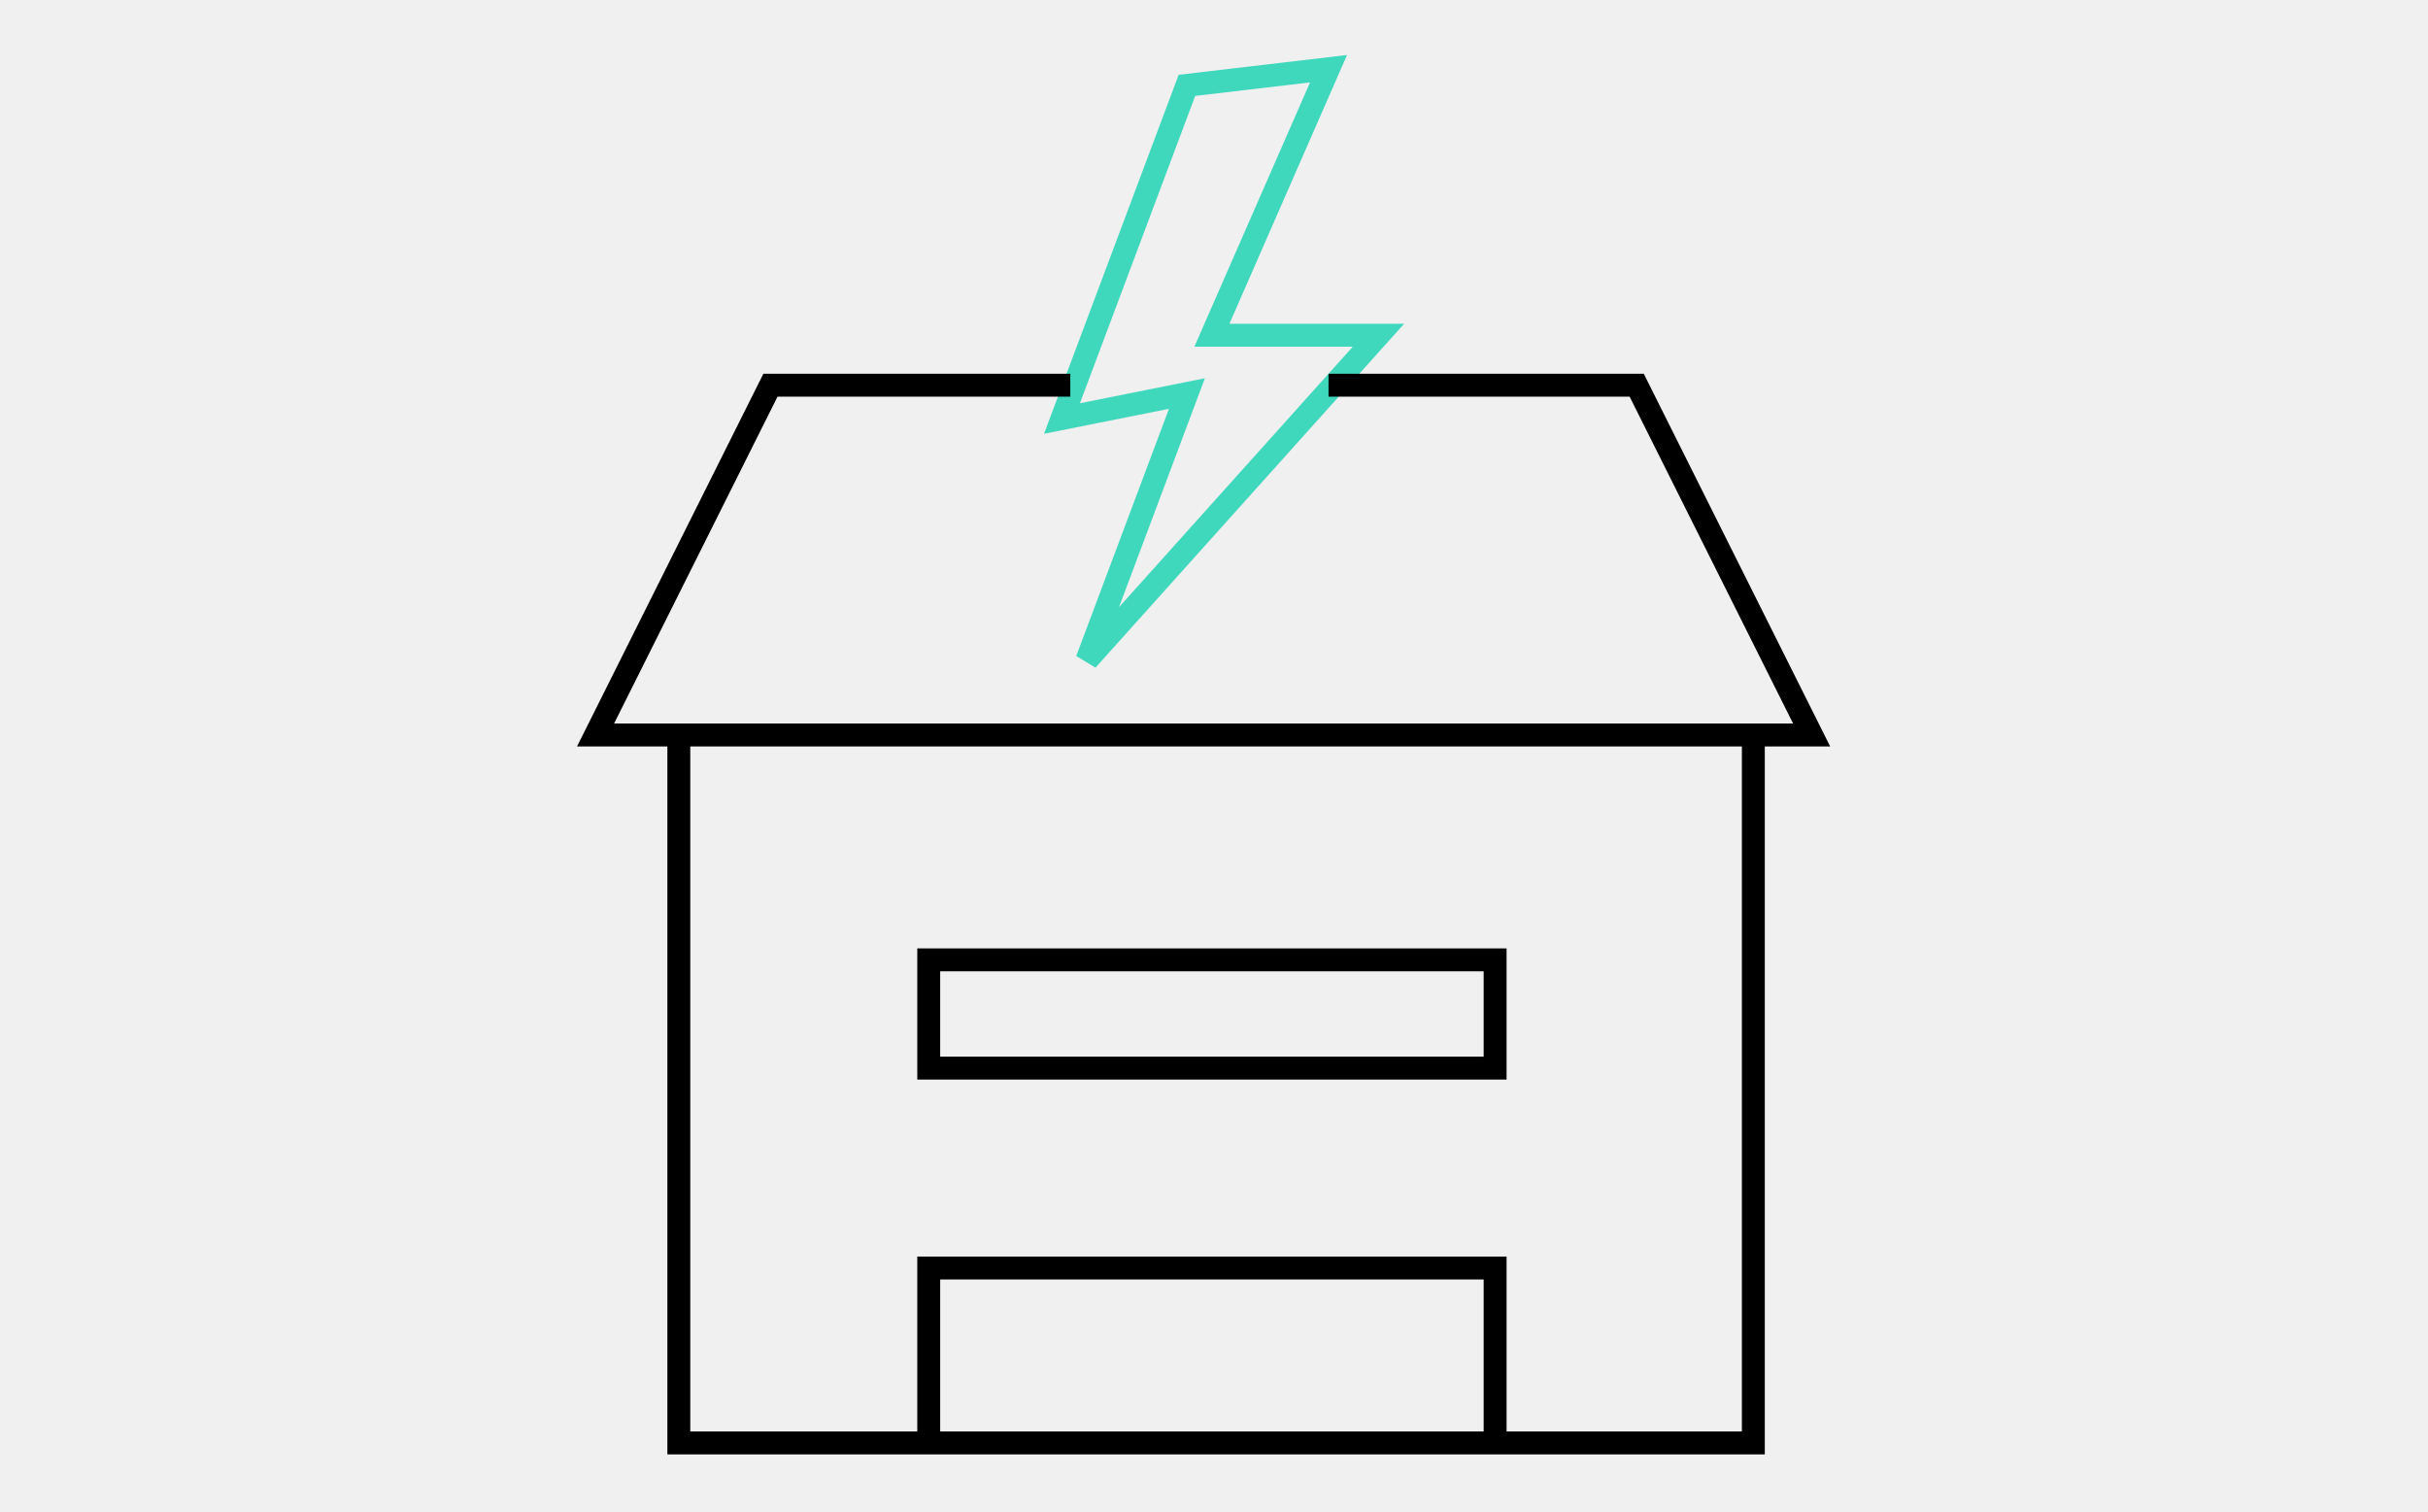
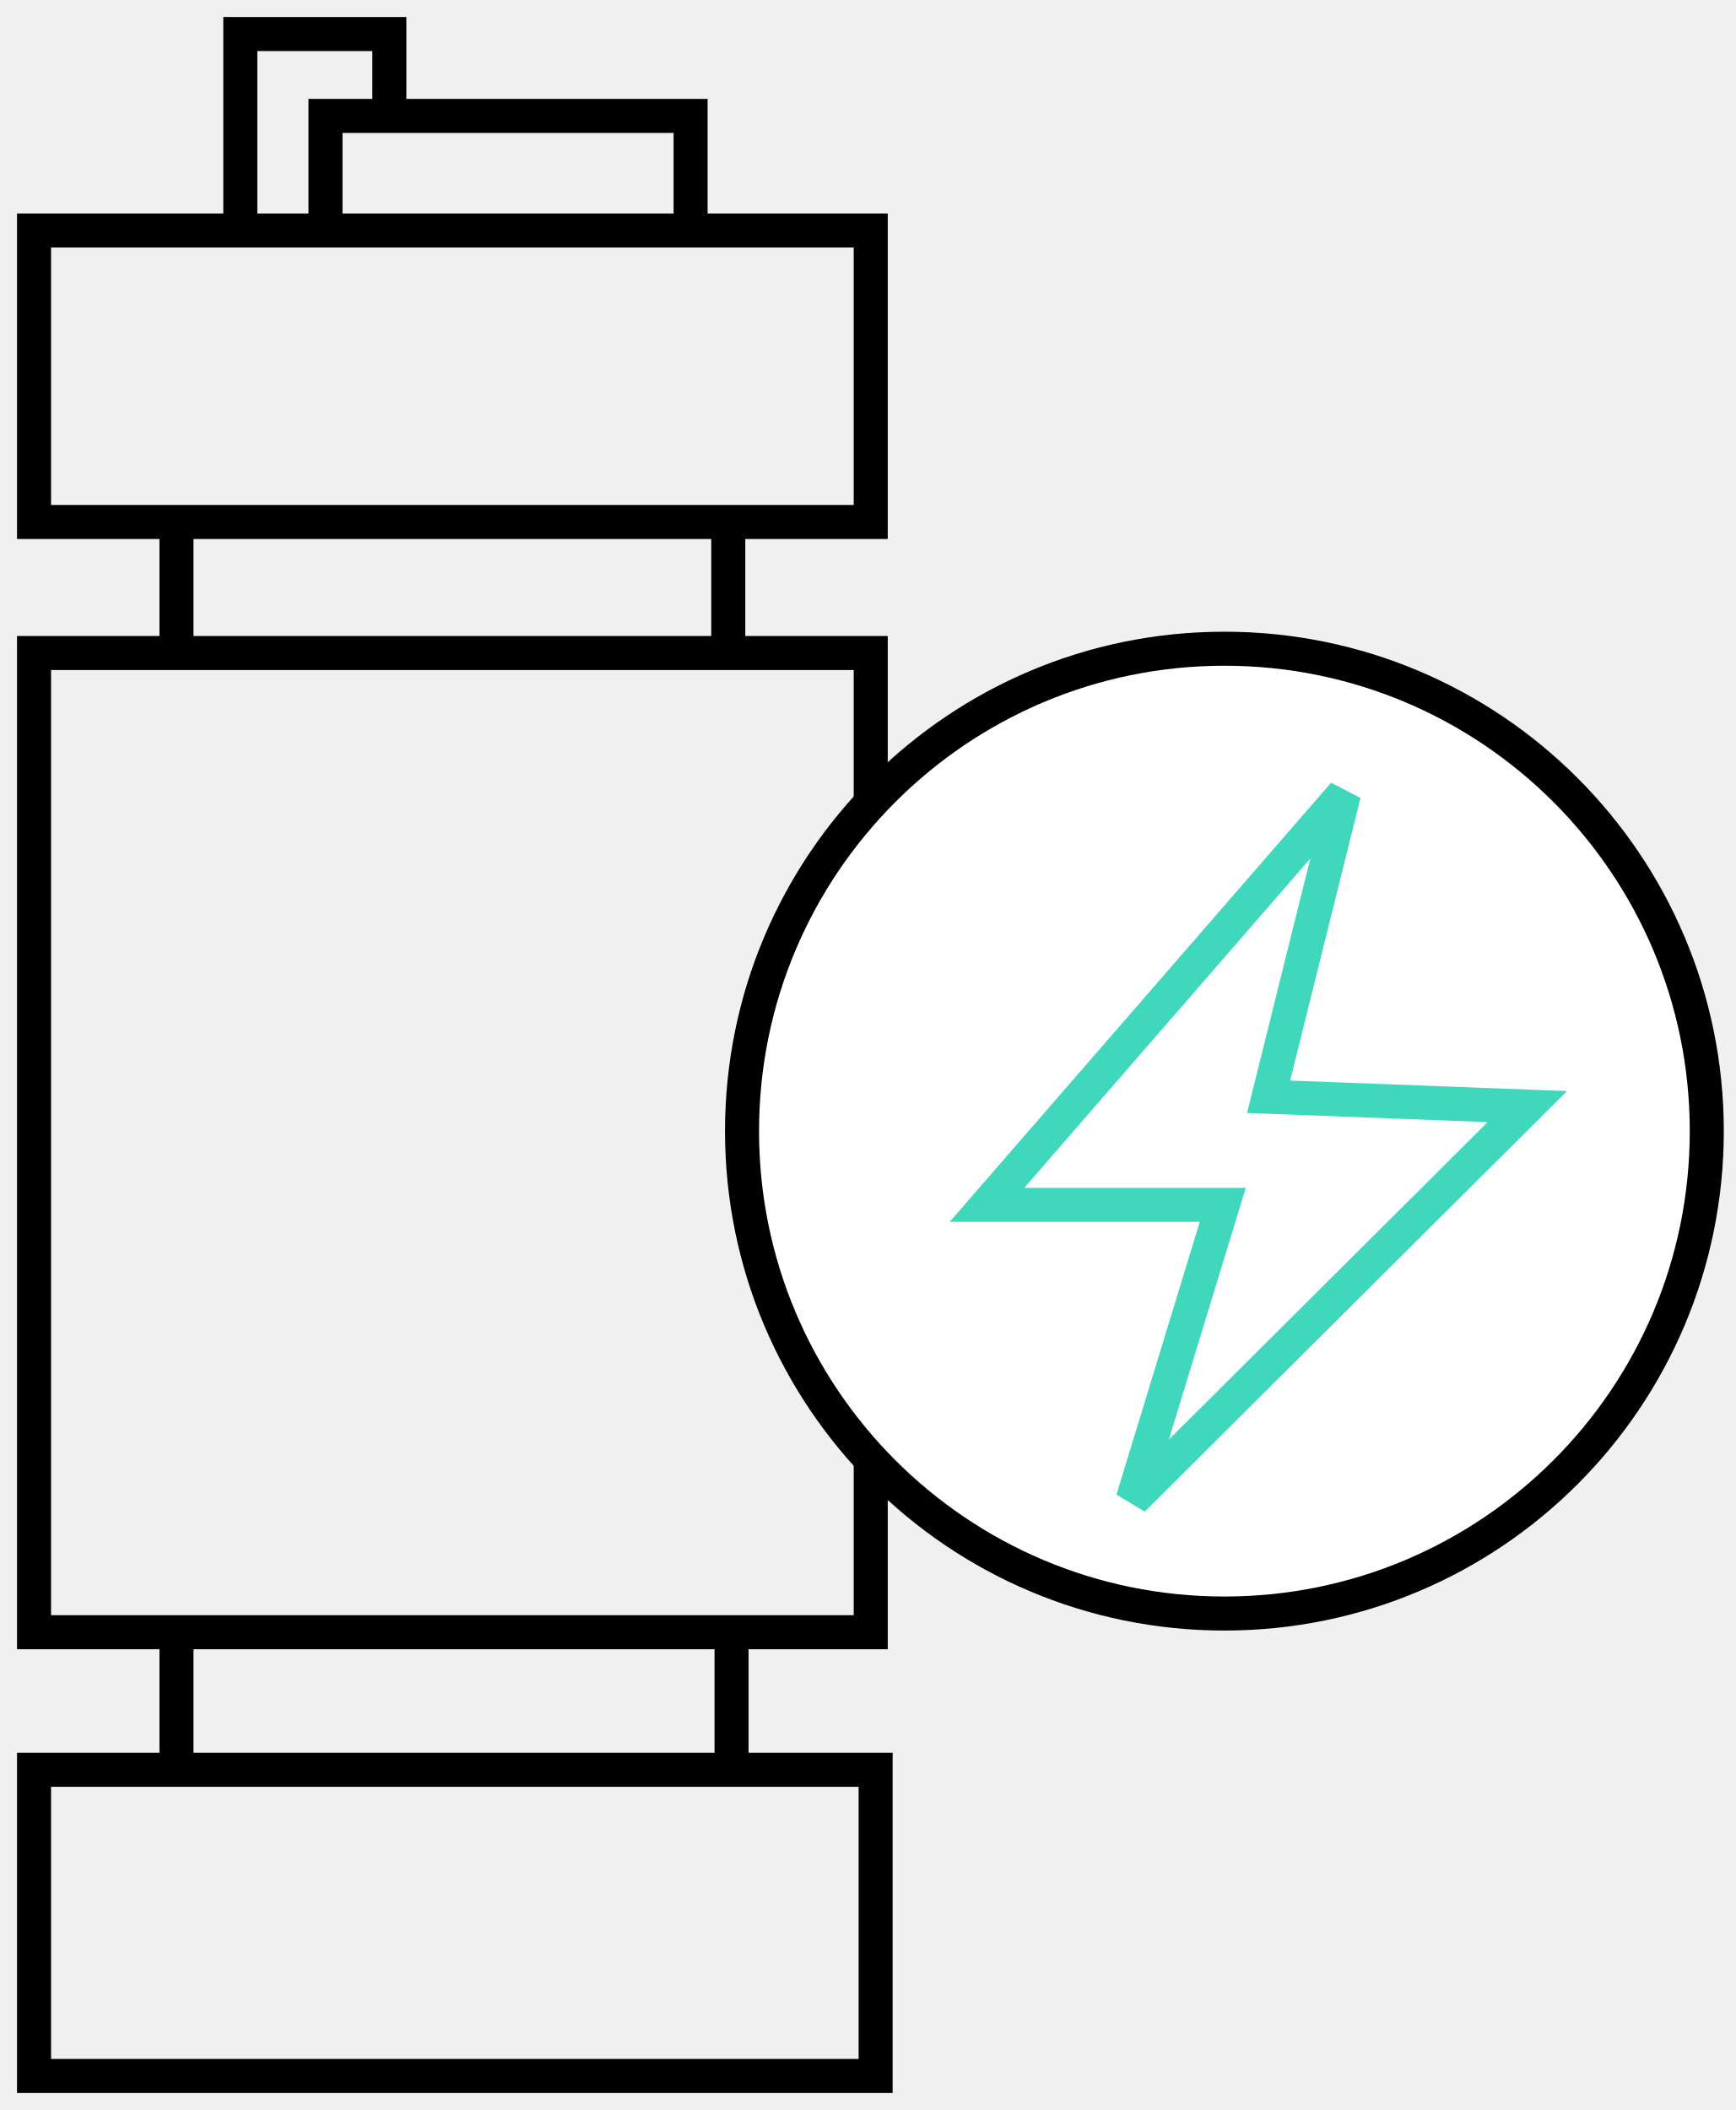
- <svg xmlns="http://www.w3.org/2000/svg" width="106" height="66" viewBox="0 0 106 66" fill="none">
-   <g id="Frame 1120">
-     <g id="Group 2018">
-       <path id="Vector 132" d="M46.363 18.273L51.818 3.727L58 3L52.909 14.636H60.181L47.454 28.818L51.818 17.182L46.363 18.273Z" stroke="#40D8BD" />
-       <path id="Vector 133" d="M46.727 16.818H33.636L26 32.091H29.636M58 16.818H71.454L79.091 32.091H76.546M29.636 32.091V63H76.546V32.091M29.636 32.091H76.546" stroke="black" />
-       <path id="Vector 134" d="M40.546 63V59.182V55.364H65.273V59V63M40.546 41.909H65.273V46.636H40.546V41.909Z" stroke="black" />
+ <svg xmlns="http://www.w3.org/2000/svg" width="51" height="62" viewBox="0 0 51 62" fill="none">
+   <g id="Group 2060">
+     <g id="Group 2059">
+       <path id="Vector 176" d="M7.062 6.774V1H11.441V3.406M11.441 3.406H9.565V6.774M11.441 3.406H20.294V6.774" stroke="black" />
+       <path id="Vector 175" d="M5.186 47.961V52.003M5.186 52.003H21.497M5.186 52.003H1V61H25.731V52.003H21.497M21.497 52.003V47.961" stroke="black" />
+       <path id="Vector 174" d="M5.186 19.188H1V47.961H25.587V19.188H21.401M5.186 19.188V15.338M5.186 19.188H21.401M5.186 15.338H1V6.774H25.587V15.338H21.401M5.186 15.338H21.401M21.401 15.338V19.188" stroke="black" />
+       <circle id="Ellipse 2545" cx="35.98" cy="33.237" r="14.175" fill="white" stroke="black" />
    </g>
+     <path id="Vector 177" d="M29.003 35.403L39.493 23.326L37.279 32.227L44.882 32.516L33.286 44.064L35.932 35.403H29.003Z" stroke="#40D8BD" />
  </g>
</svg>
